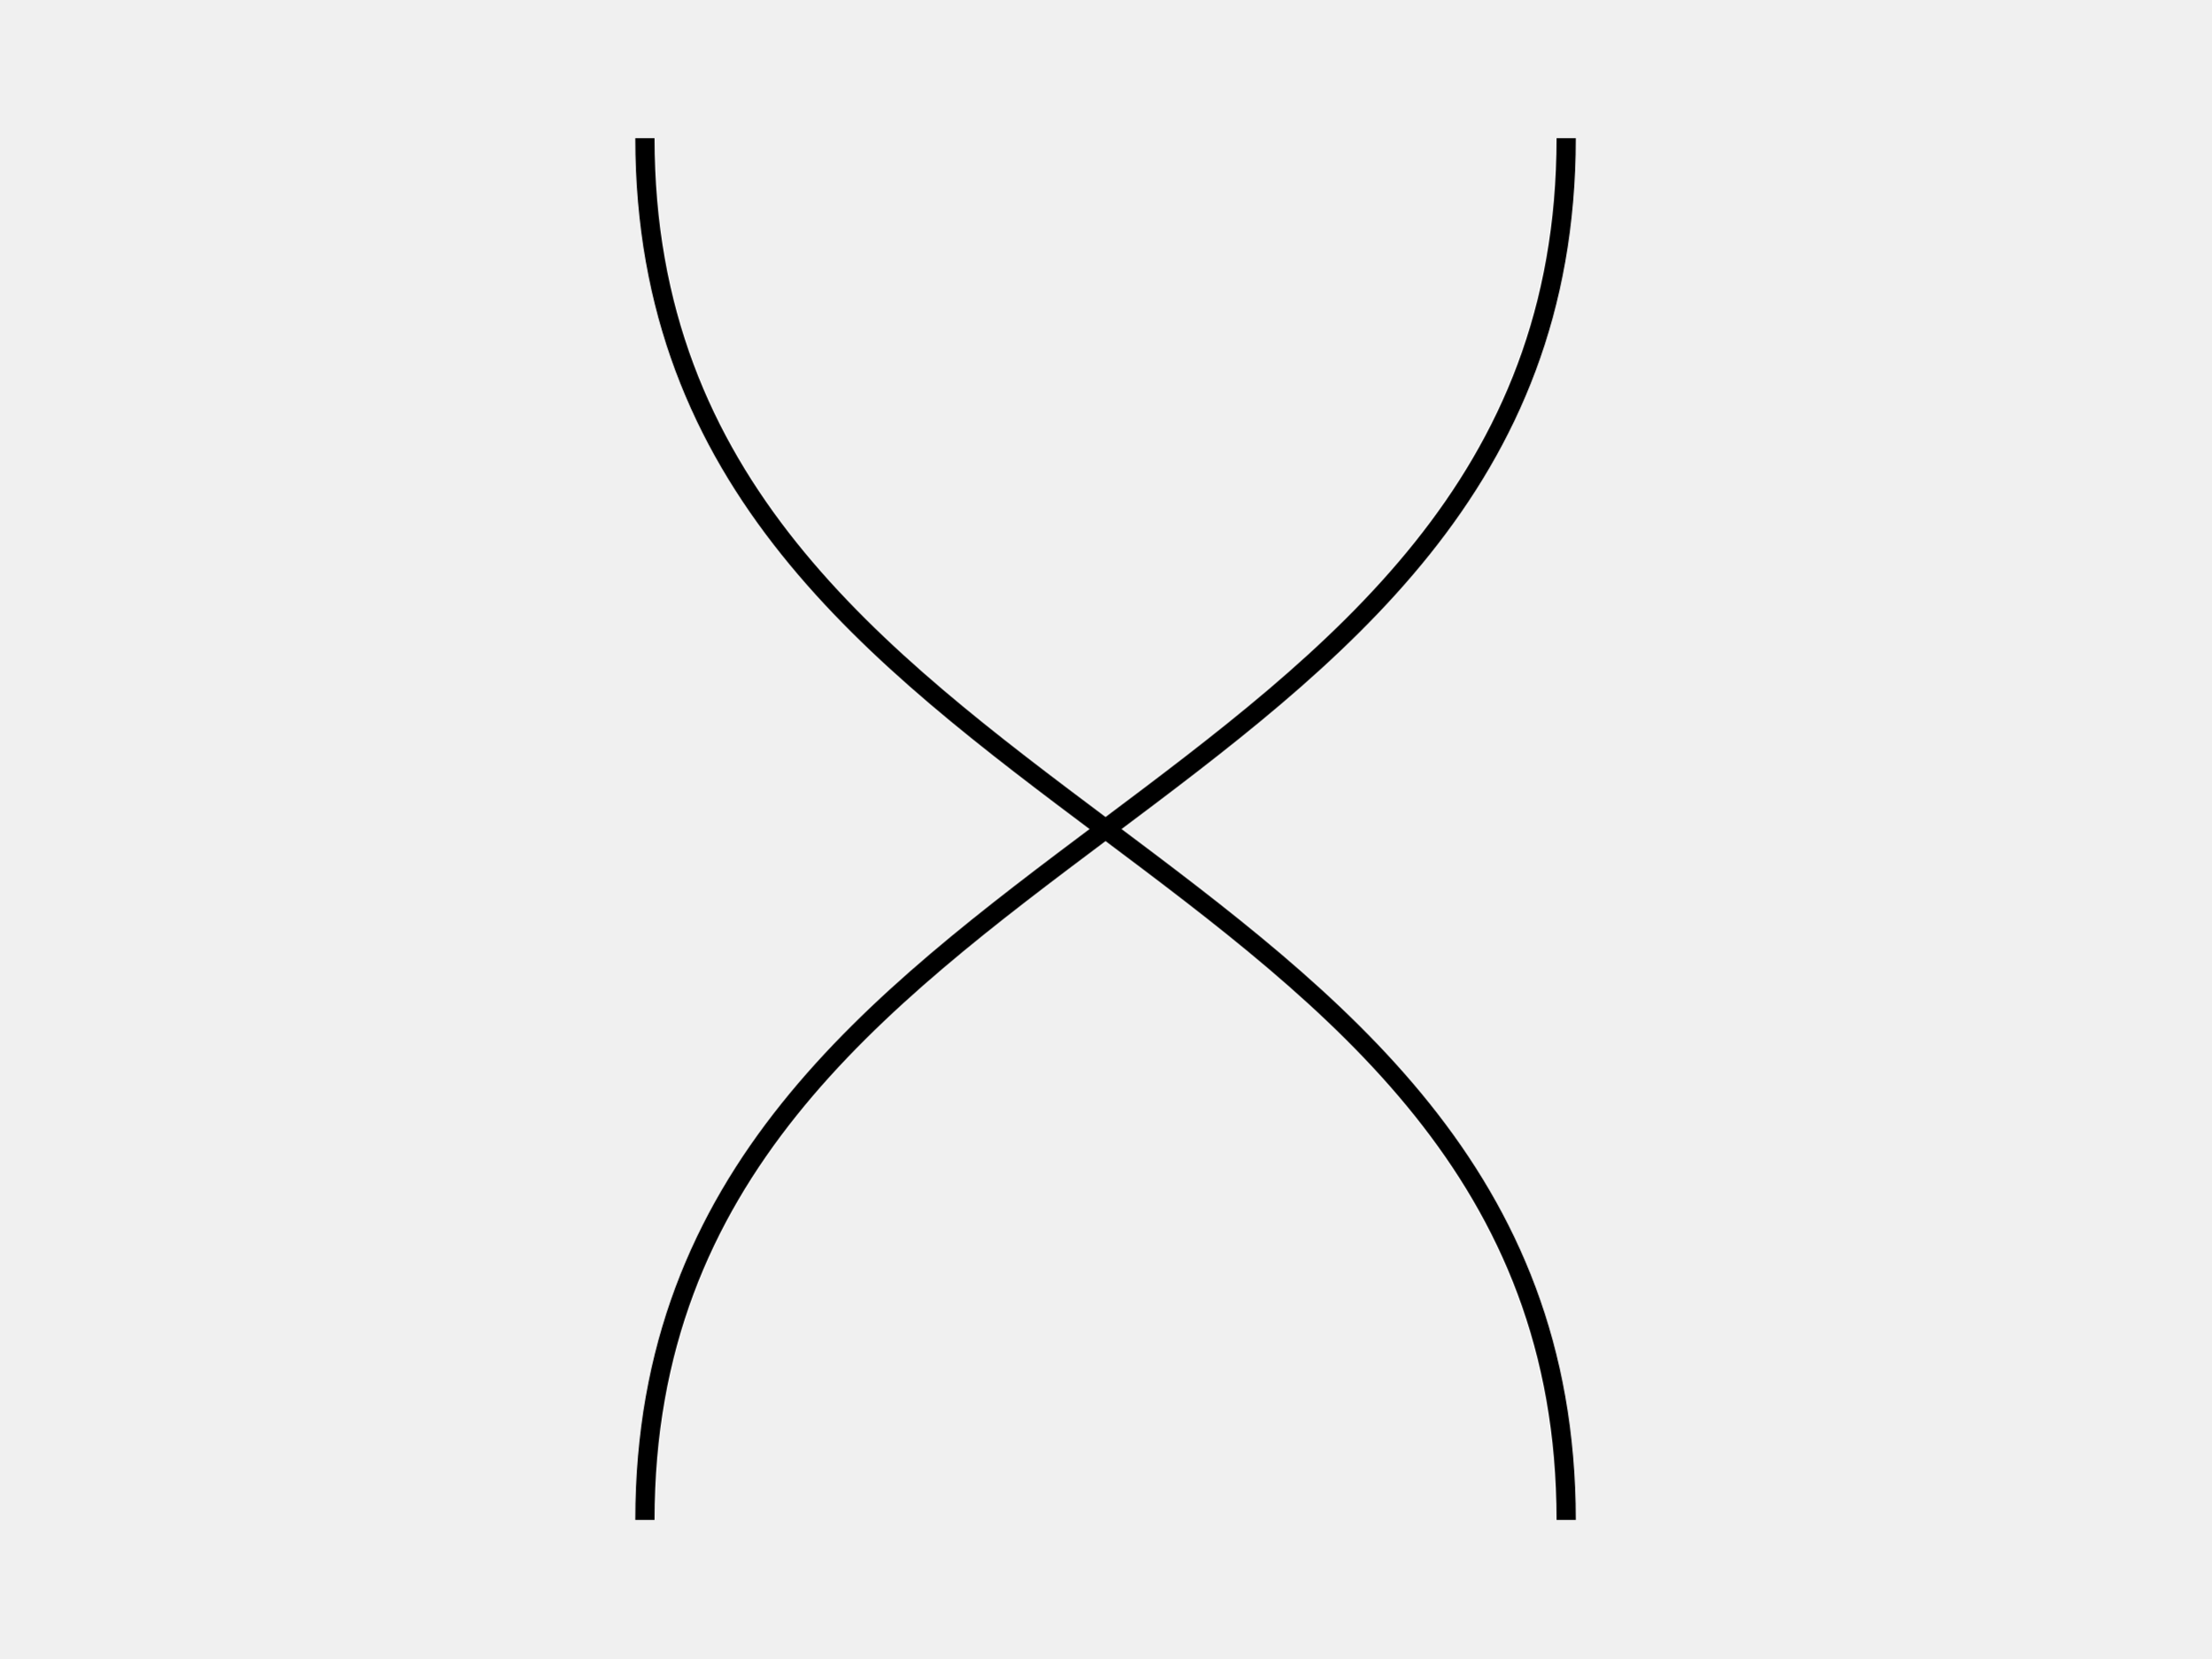
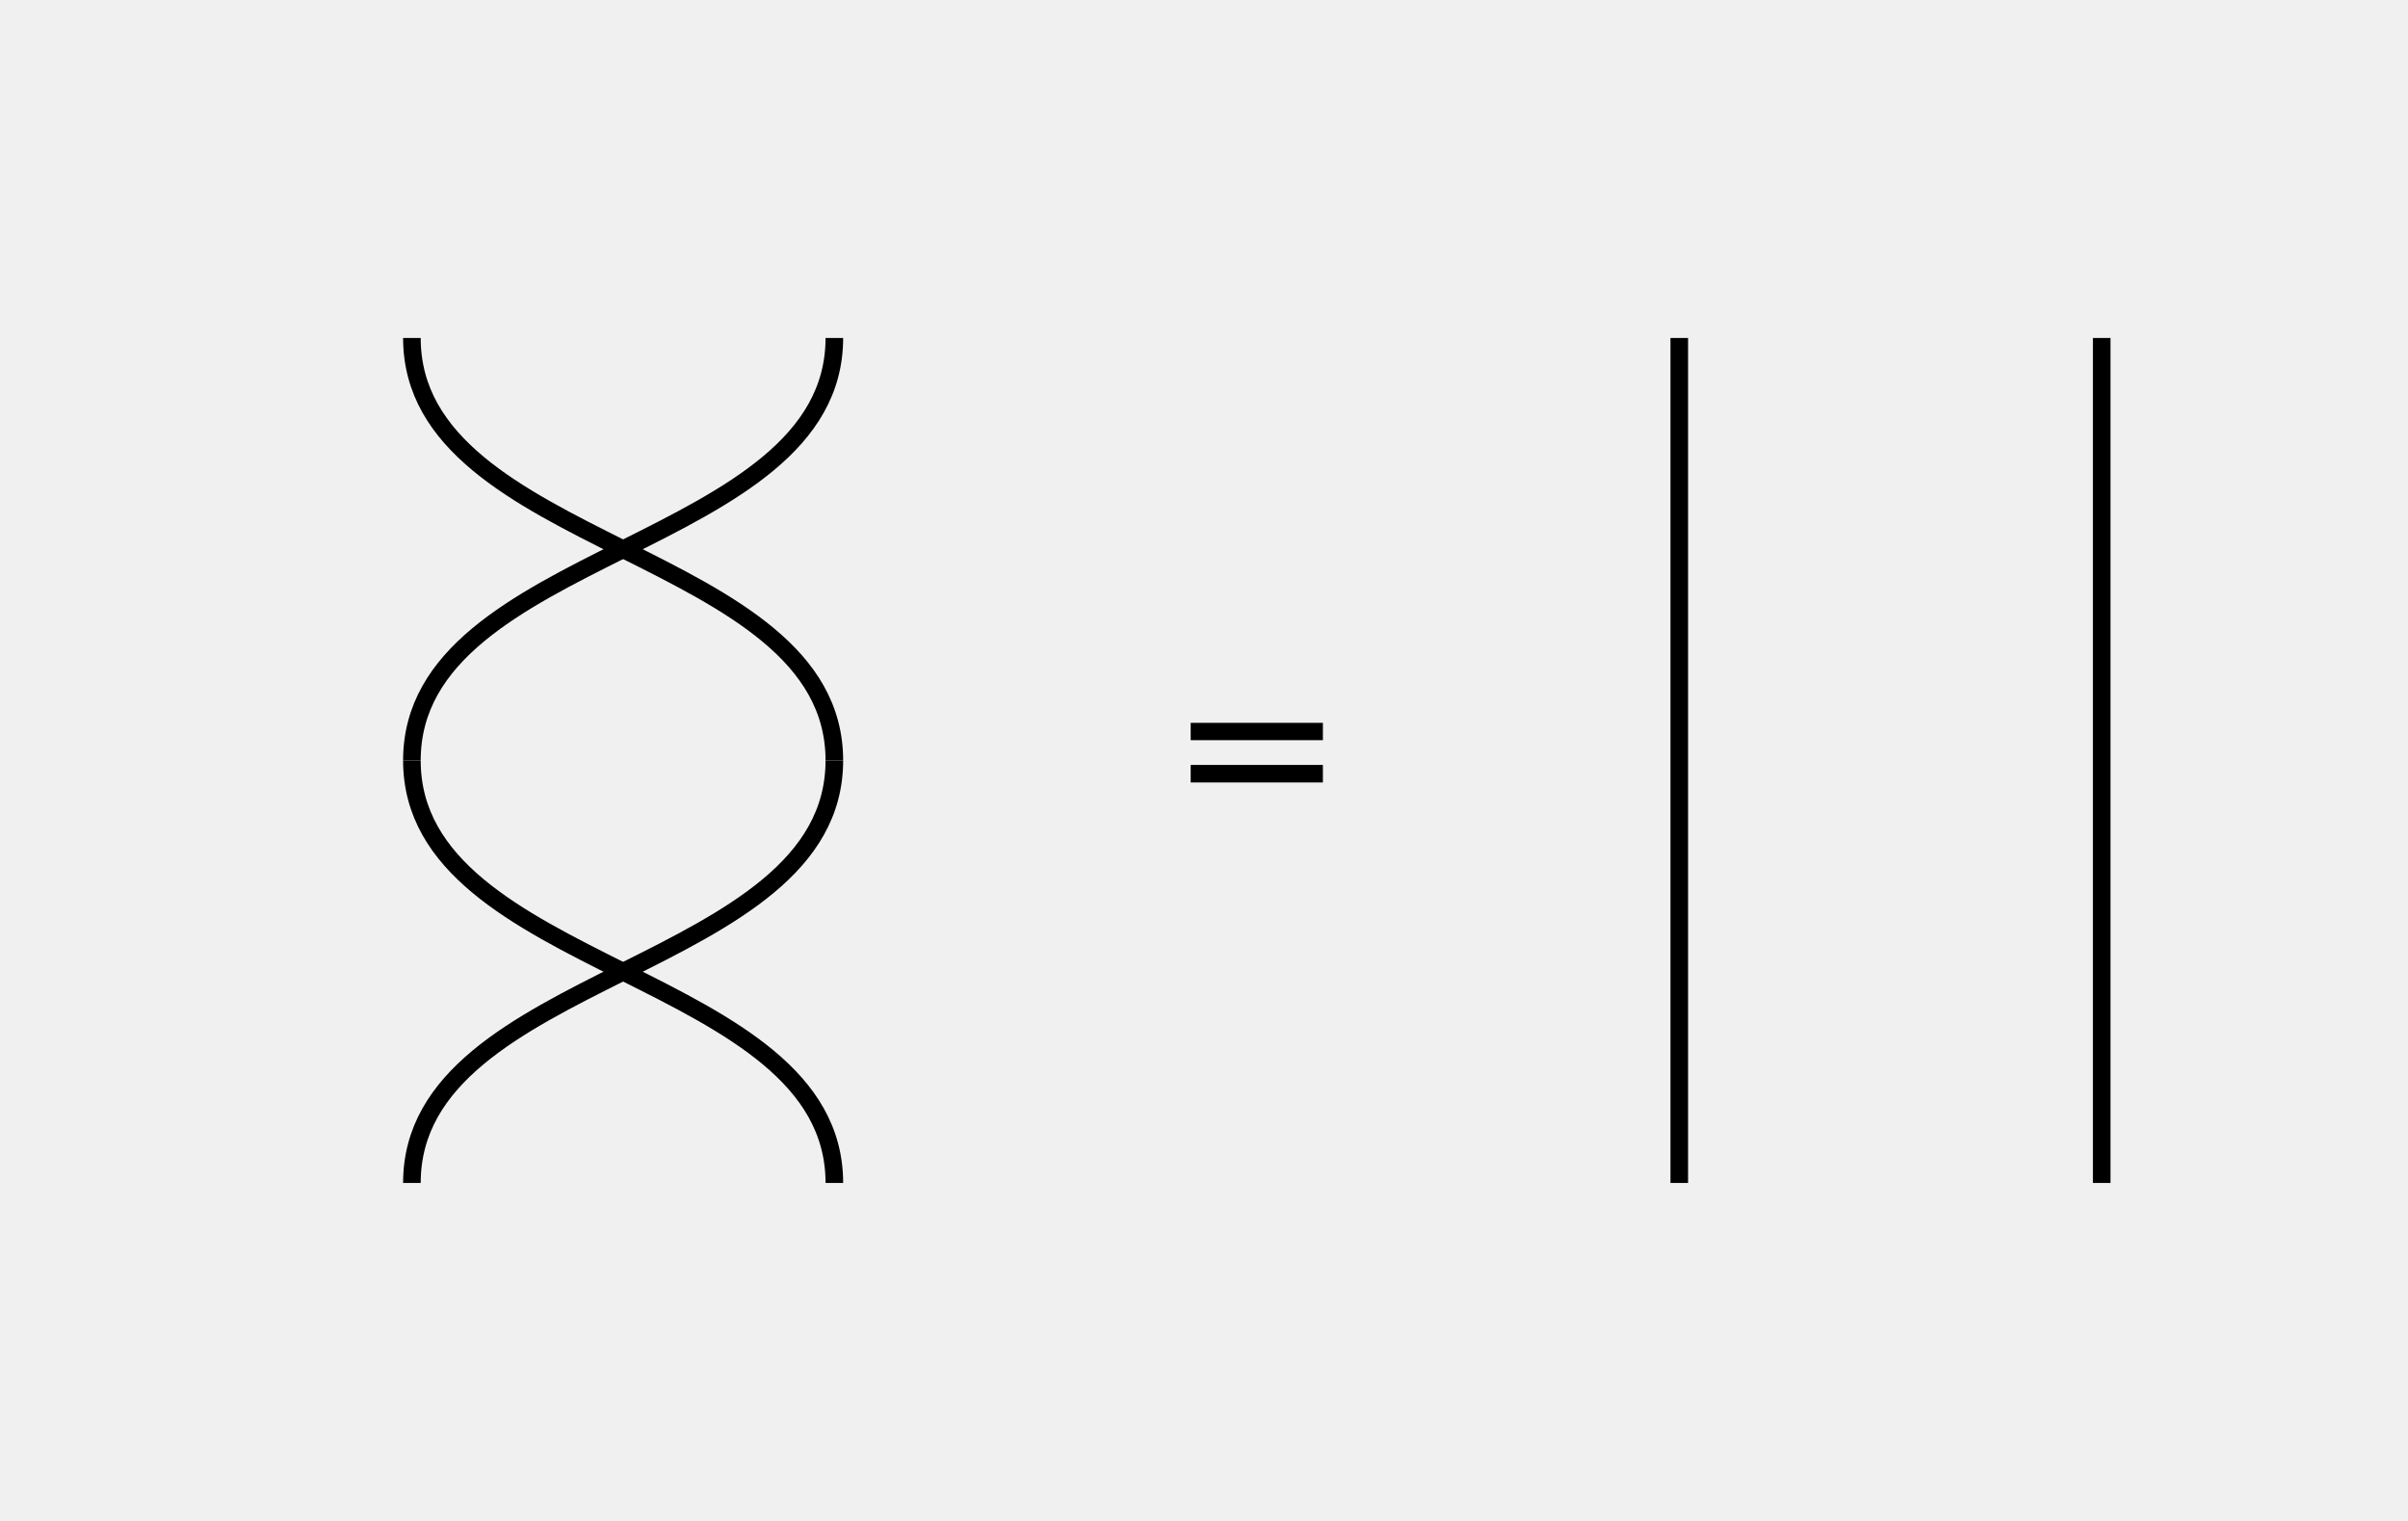
- <svg xmlns="http://www.w3.org/2000/svg" width="115.2pt" height="86.4pt" viewBox="0 0 115.2 86.4" version="1.1">
+ <svg xmlns="http://www.w3.org/2000/svg" xmlns:xlink="http://www.w3.org/1999/xlink" width="136.8pt" height="86.4pt" viewBox="0 0 136.8 86.4" version="1.1">
  <style type="text/css">@media (prefers-color-scheme: dark) {[id^="dark-stroke"] path { stroke: #ffffff !important; } [id^="dark-fill"] g, [id^="dark-fill"] use { fill: #ffffff !important; stroke: #ffffff !important; }}</style>
  <defs>
    <style type="text/css">*{stroke-linejoin: round; stroke-linecap: butt}</style>
  </defs>
  <g id="figure_1">
    <g id="patch_1">
-       <path d="M 0 86.4  L 115.2 86.4  L 115.2 0  L 0 0  L 0 86.4  z " style="fill: none" />
+       <path d="M 0 86.4  L 136.8 86.4  L 136.8 0  L 0 0  L 0 86.4  z " style="fill: none" />
    </g>
    <g id="axes_1">
      <g id="patch_2">
-         <path d="M 9.6 79.2  L 105.6 79.2  L 105.6 7.2  L 9.6 7.2  L 9.6 79.2  z " clip-path="url(#p0c606a4dba)" style="fill: none" />
+         <path d="M 11.4 67.2  L 125.4 67.2  L 125.4 19.2  L 11.4 19.2  L 11.4 67.2  z " clip-path="url(#p3c125ce3c1)" style="fill: none" />
      </g>
      <g id="dark-stroke-1">
-         <path d="M 33.6 7.2  C 33.6 43.2 81.6 43.2 81.6 79.2  " clip-path="url(#p0c606a4dba)" style="fill: none; stroke: #000000; stroke-linejoin: miter" />
+         <path d="M 23.4 19.2  C 23.4 31.2 47.4 31.2 47.4 43.2  " clip-path="url(#p3c125ce3c1)" style="fill: none; stroke: #000000; stroke-linejoin: miter" />
      </g>
      <g id="dark-stroke-2">
-         <path d="M 81.6 7.2  C 81.6 43.2 33.6 43.2 33.6 79.2  " clip-path="url(#p0c606a4dba)" style="fill: none; stroke: #000000; stroke-linejoin: miter" />
+         <path d="M 47.4 19.2  C 47.4 31.2 23.4 31.2 23.4 43.2  " clip-path="url(#p3c125ce3c1)" style="fill: none; stroke: #000000; stroke-linejoin: miter" />
+       </g>
+       <g id="dark-stroke-3">
+         <path d="M 23.4 43.2  C 23.4 55.2 47.4 55.2 47.4 67.2  " clip-path="url(#p3c125ce3c1)" style="fill: none; stroke: #000000; stroke-linejoin: miter" />
+       </g>
+       <g id="dark-stroke-4">
+         <path d="M 47.4 43.2  C 47.4 55.2 23.4 55.2 23.4 67.2  " clip-path="url(#p3c125ce3c1)" style="fill: none; stroke: #000000; stroke-linejoin: miter" />
+       </g>
+       <g id="dark-stroke-5">
+         <path d="M 95.4 19.2  Q 95.4 67.2 95.4 67.2  " clip-path="url(#p3c125ce3c1)" style="fill: none; stroke: #000000; stroke-linejoin: miter" />
+       </g>
+       <g id="dark-stroke-6">
+         <path d="M 119.4 19.2  Q 119.4 67.2 119.4 67.2  " clip-path="url(#p3c125ce3c1)" style="fill: none; stroke: #000000; stroke-linejoin: miter" />
+       </g>
+       <g id="PathCollection_1">
+         <defs>
+           <path id="m57df343987" d="M 0 5.867  C 1.556 5.867 3.049 5.249 4.149 4.149  C 5.249 3.049 5.867 1.556 5.867 0  C 5.867 -1.556 5.249 -3.049 4.149 -4.149  C 3.049 -5.249 1.556 -5.867 0 -5.867  C -1.556 -5.867 -3.049 -5.249 -4.149 -4.149  C -5.249 -3.049 -5.867 -1.556 -5.867 0  C -5.867 1.556 -5.249 3.049 -4.149 4.149  C -3.049 5.249 -1.556 5.867 0 5.867  z " style="stroke: #000000; stroke-opacity: 0" />
+         </defs>
+         <g clip-path="url(#p3c125ce3c1)">
+           <use xlink:href="#m57df343987" x="71.4" y="43.2" style="fill-opacity: 0; stroke: #000000; stroke-opacity: 0" />
+         </g>
+       </g>
+       <g id="dark-fill-7">
+         <g transform="translate(66.37219 46.51125) scale(0.12 -0.12)">
+           <defs>
+             <path id="DejaVuSans-3d" d="M 678 2906  L 4684 2906  L 4684 2381  L 678 2381  L 678 2906  z M 678 1631  L 4684 1631  L 4684 1100  L 678 1100  L 678 1631  z " transform="scale(0.015625)" />
+           </defs>
+           <use xlink:href="#DejaVuSans-3d" />
+         </g>
      </g>
    </g>
  </g>
  <defs>
-     <clipPath id="p0c606a4dba">
-       <rect x="0" y="0" width="115.2" height="86.4" />
+     <clipPath id="p3c125ce3c1">
+       <rect x="0" y="14.4" width="136.8" height="57.6" />
    </clipPath>
  </defs>
</svg>
